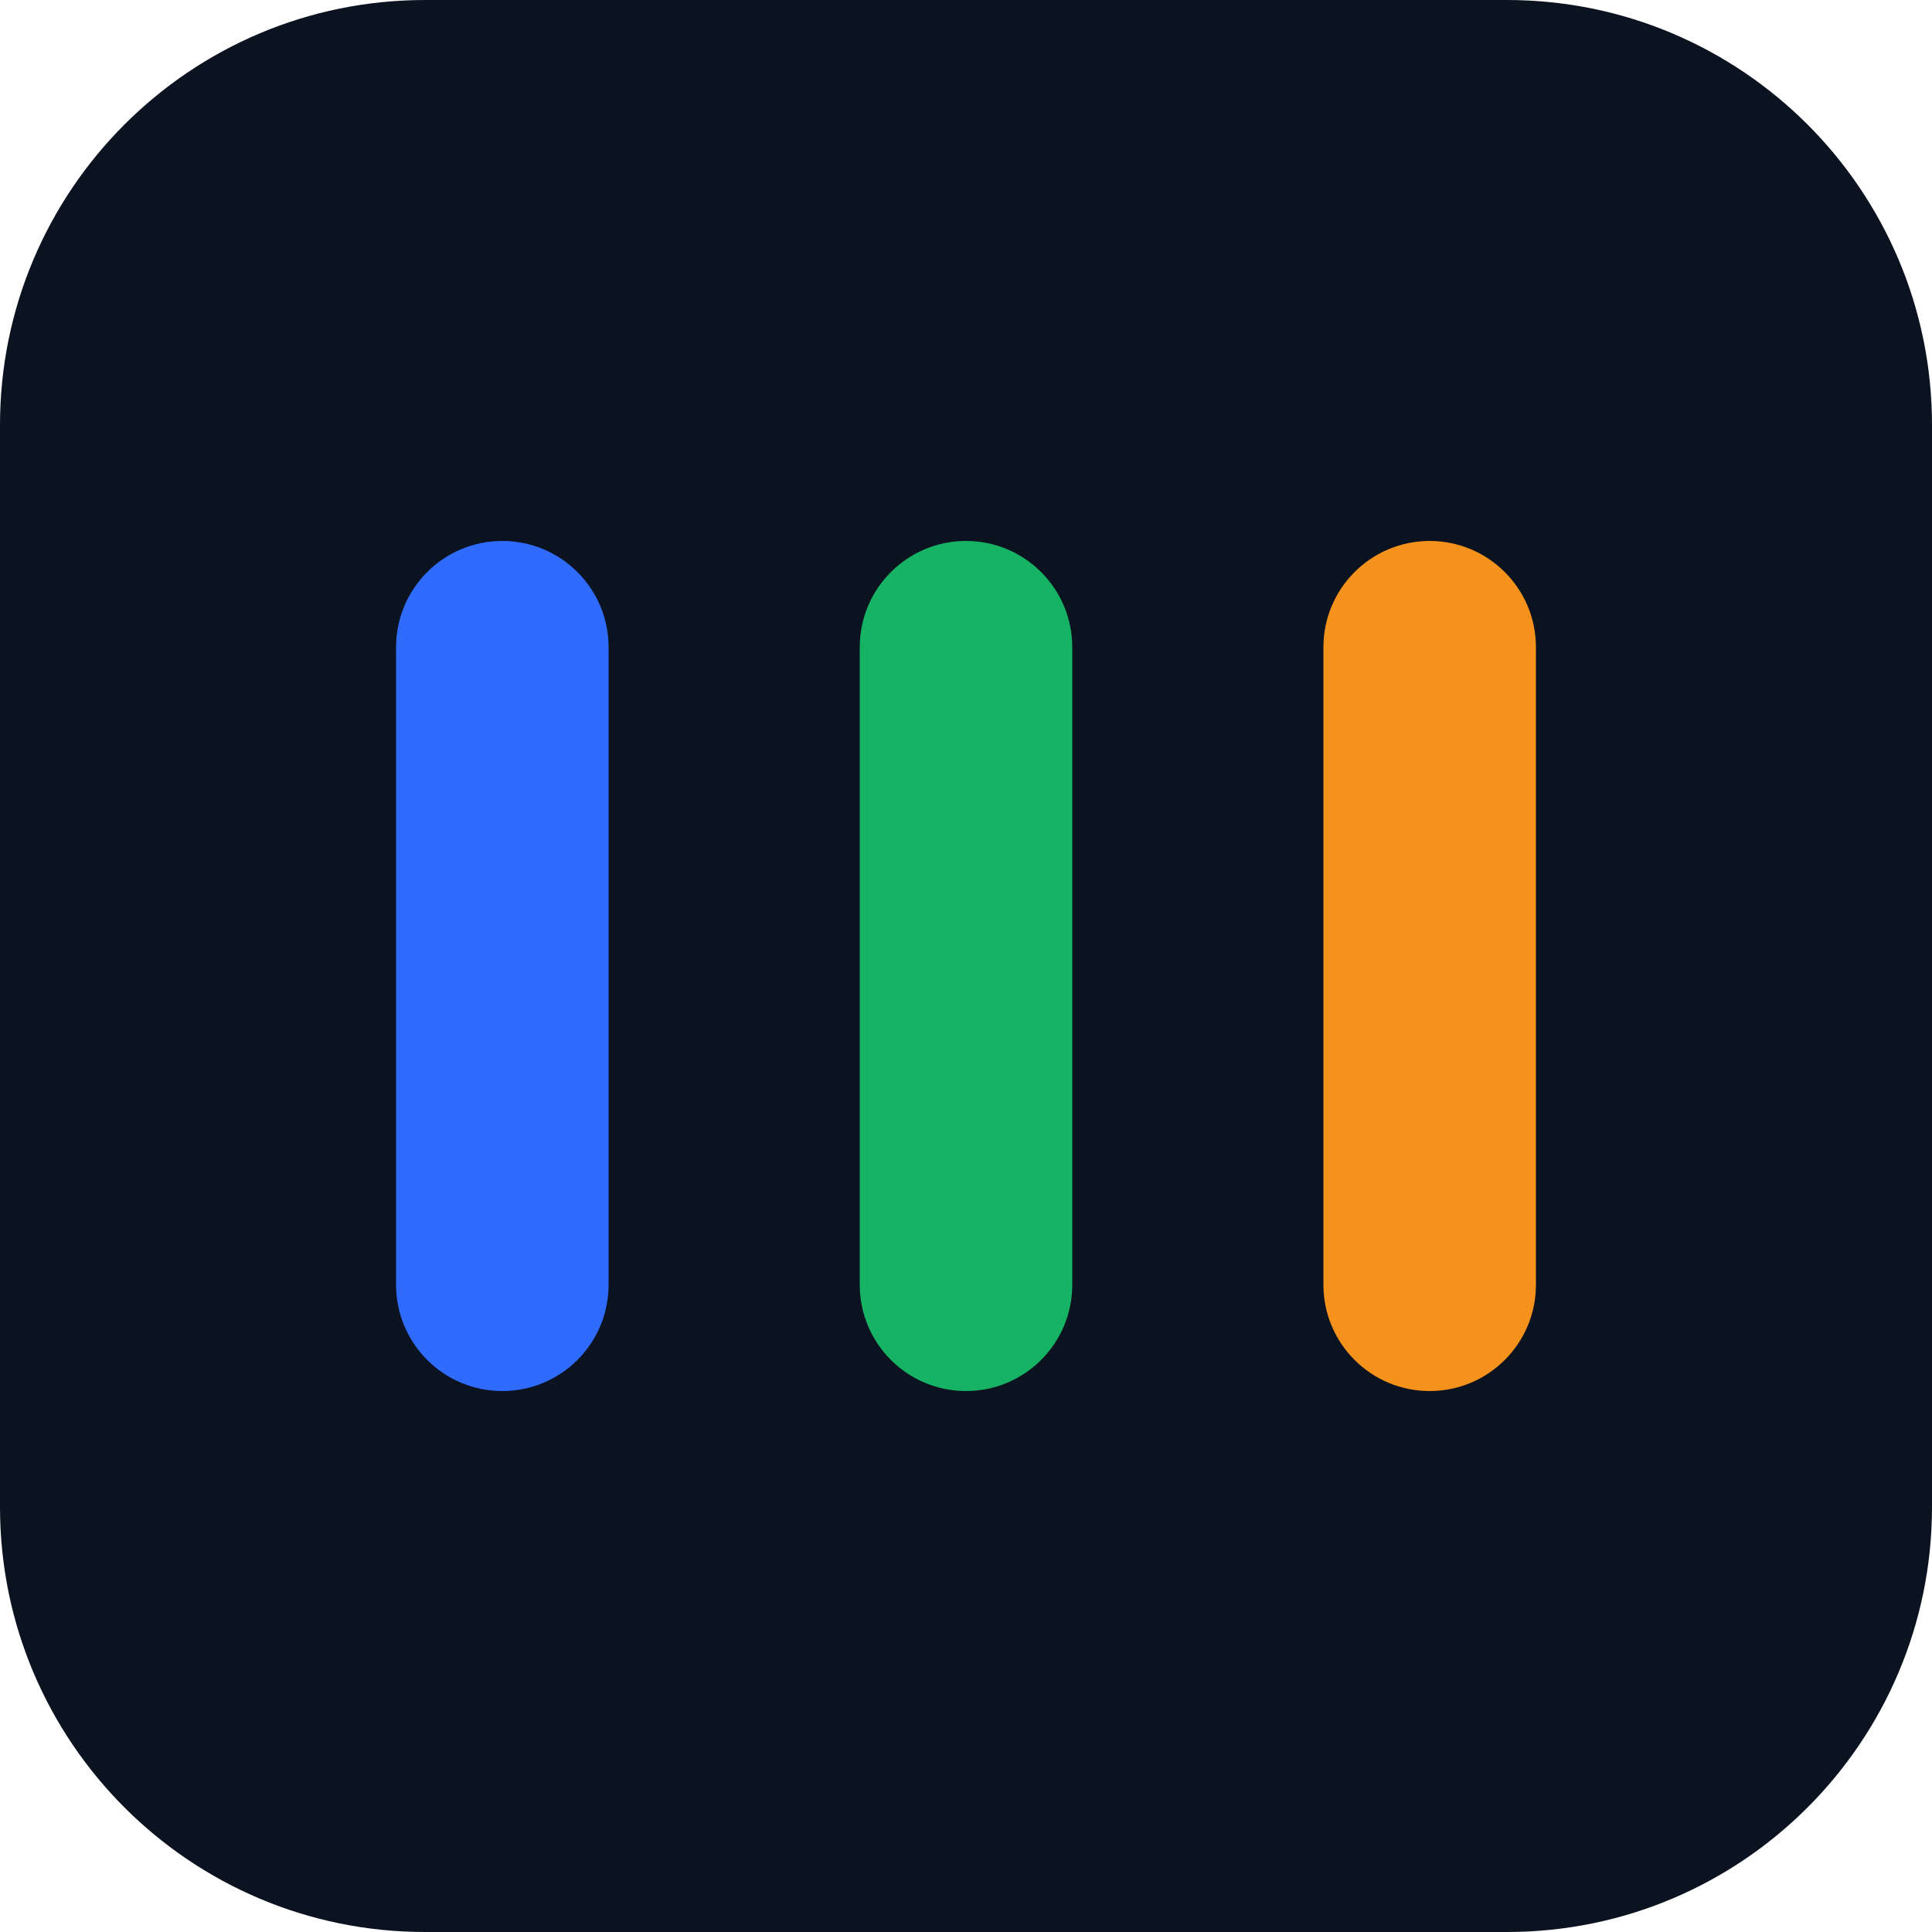
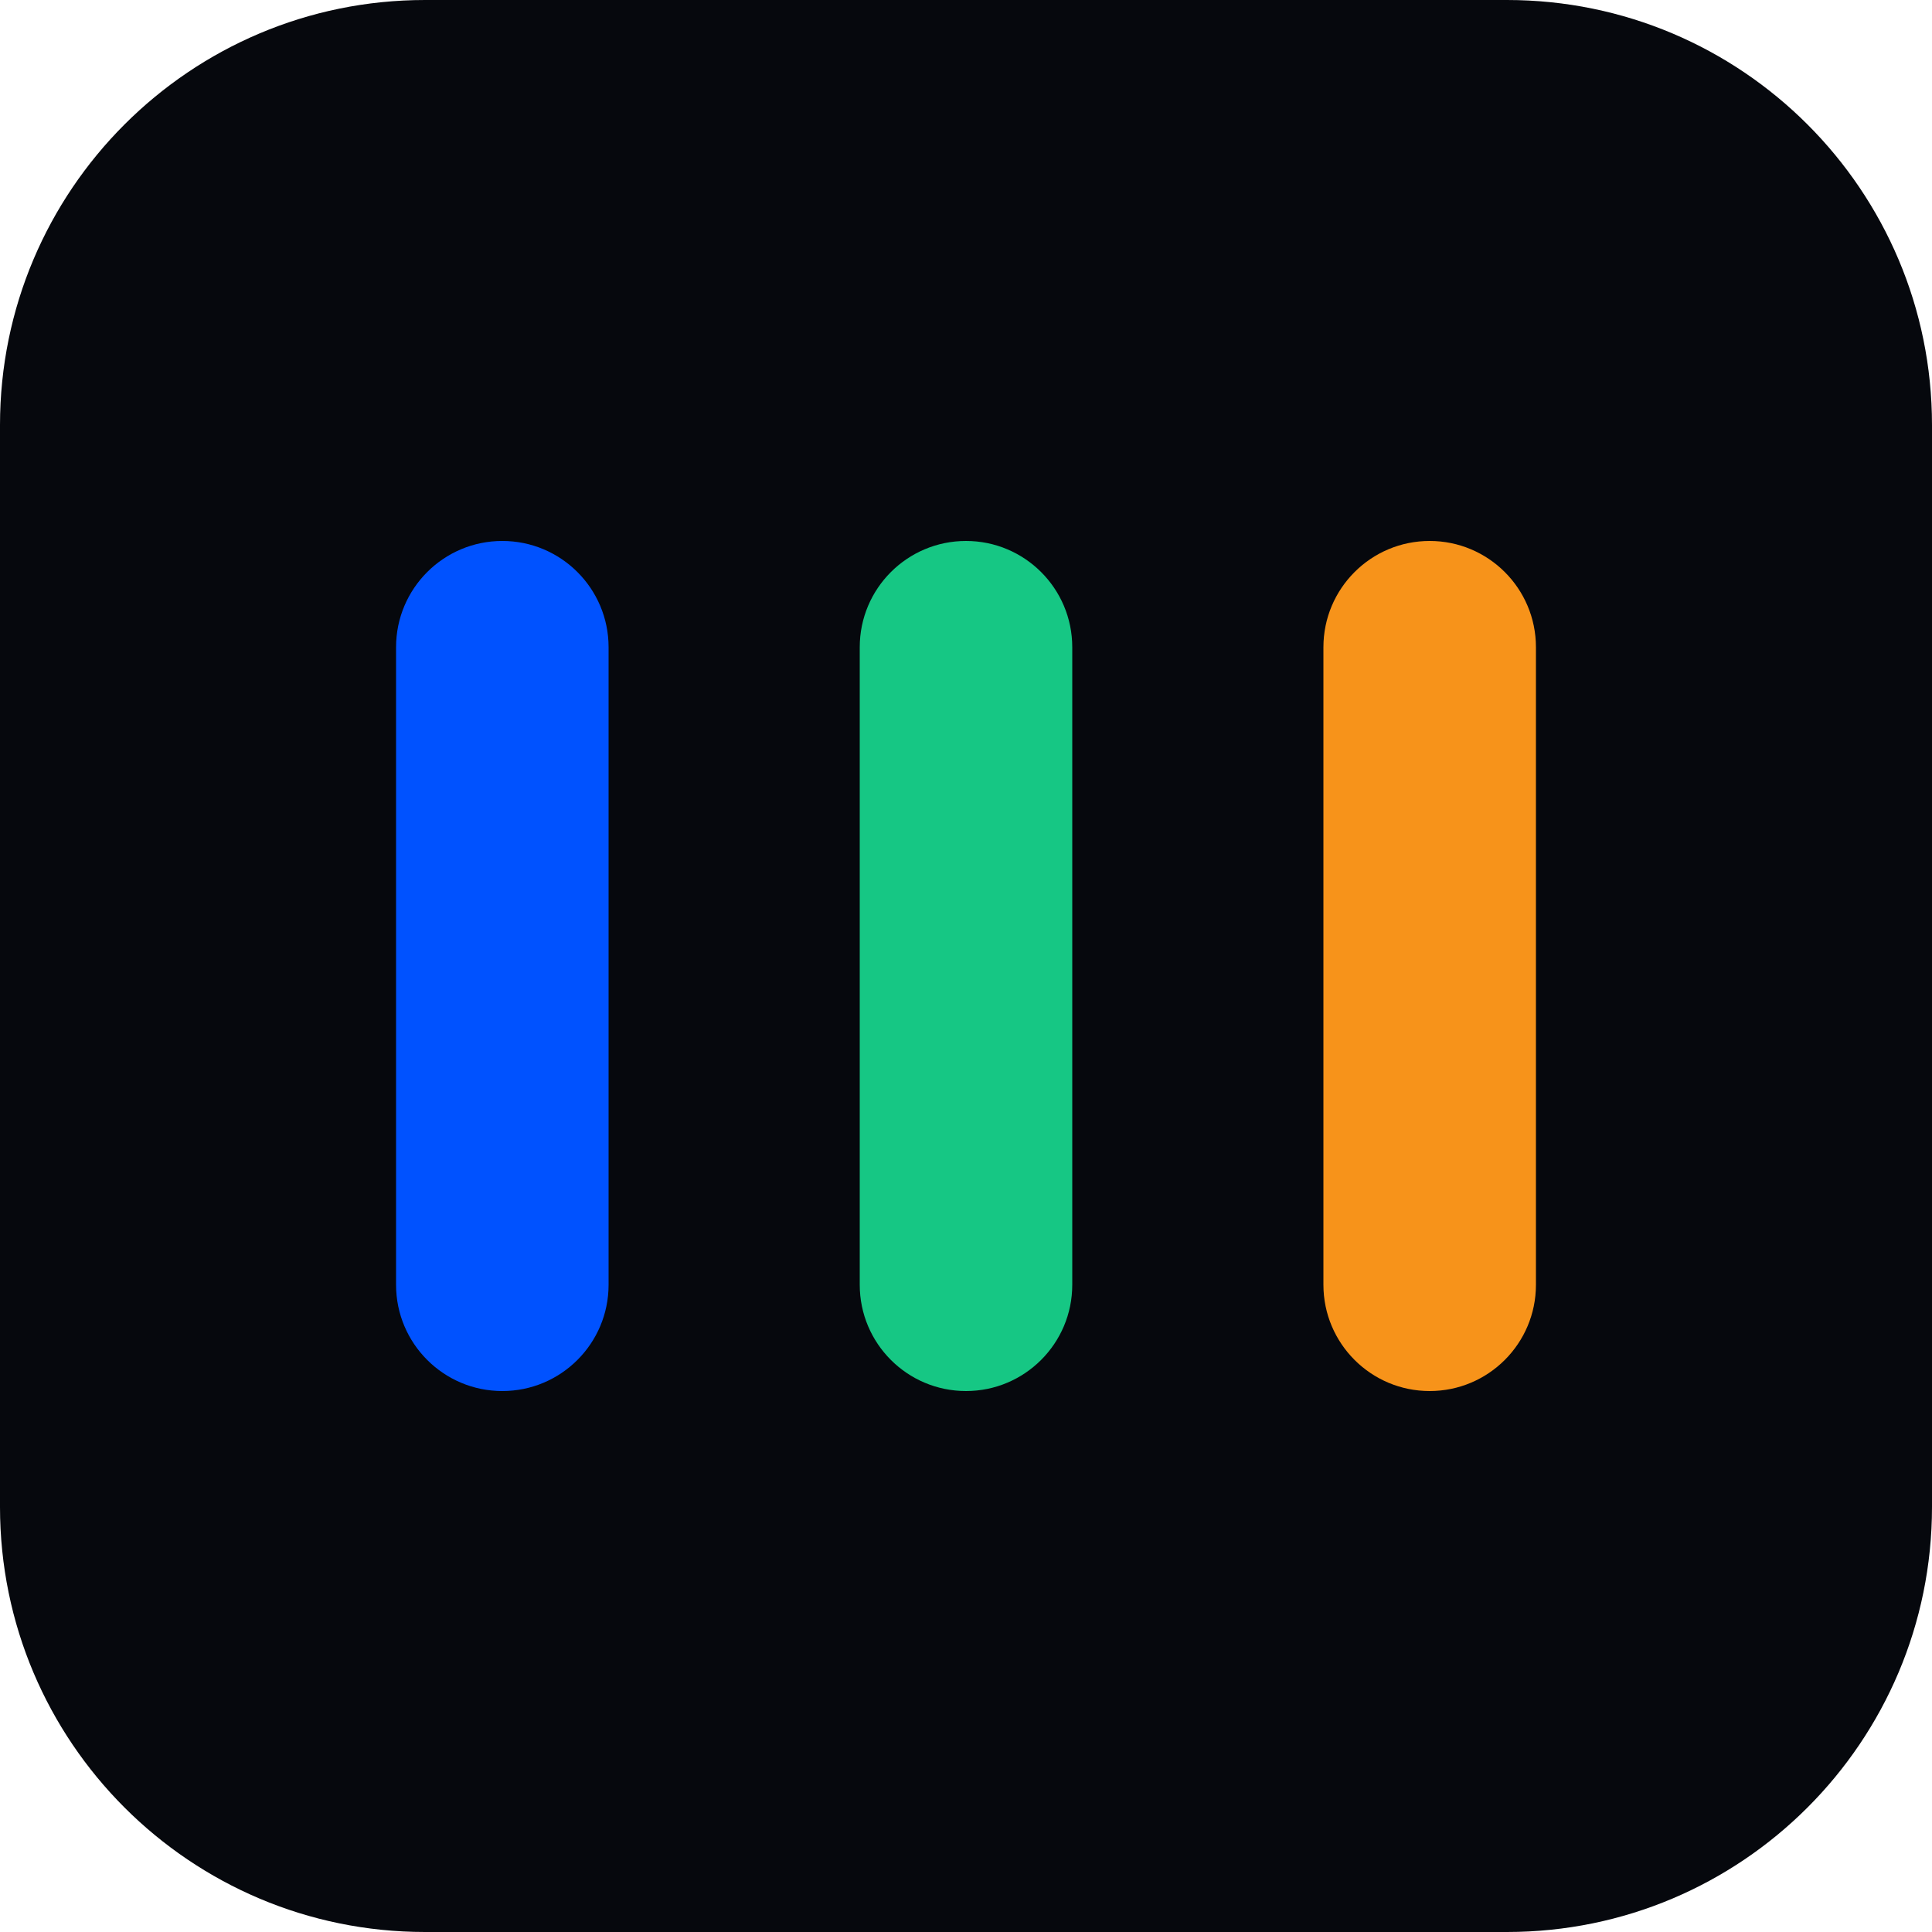
<svg xmlns="http://www.w3.org/2000/svg" viewBox="0 0 100 100" role="img" aria-label="BIII">
-   <rect width="100" height="100" rx="22" fill="#0b1220" />
-   <rect x="20.5" y="28" width="11" height="44" rx="5.5" fill="#2f6bff" />
-   <rect x="44.5" y="28" width="11" height="44" rx="5.5" fill="#16b364" />
-   <rect x="68.5" y="28" width="11" height="44" rx="5.5" fill="#f5921b" />
+   <rect width="100" height="100" rx="22" fill="#06080d" />
+   <rect x="20.5" y="28" width="11" height="44" rx="5.5" fill="#0052ff" />
+   <rect x="44.5" y="28" width="11" height="44" rx="5.5" fill="#16c784" />
+   <rect x="68.5" y="28" width="11" height="44" rx="5.5" fill="#f7931a" />
</svg>
